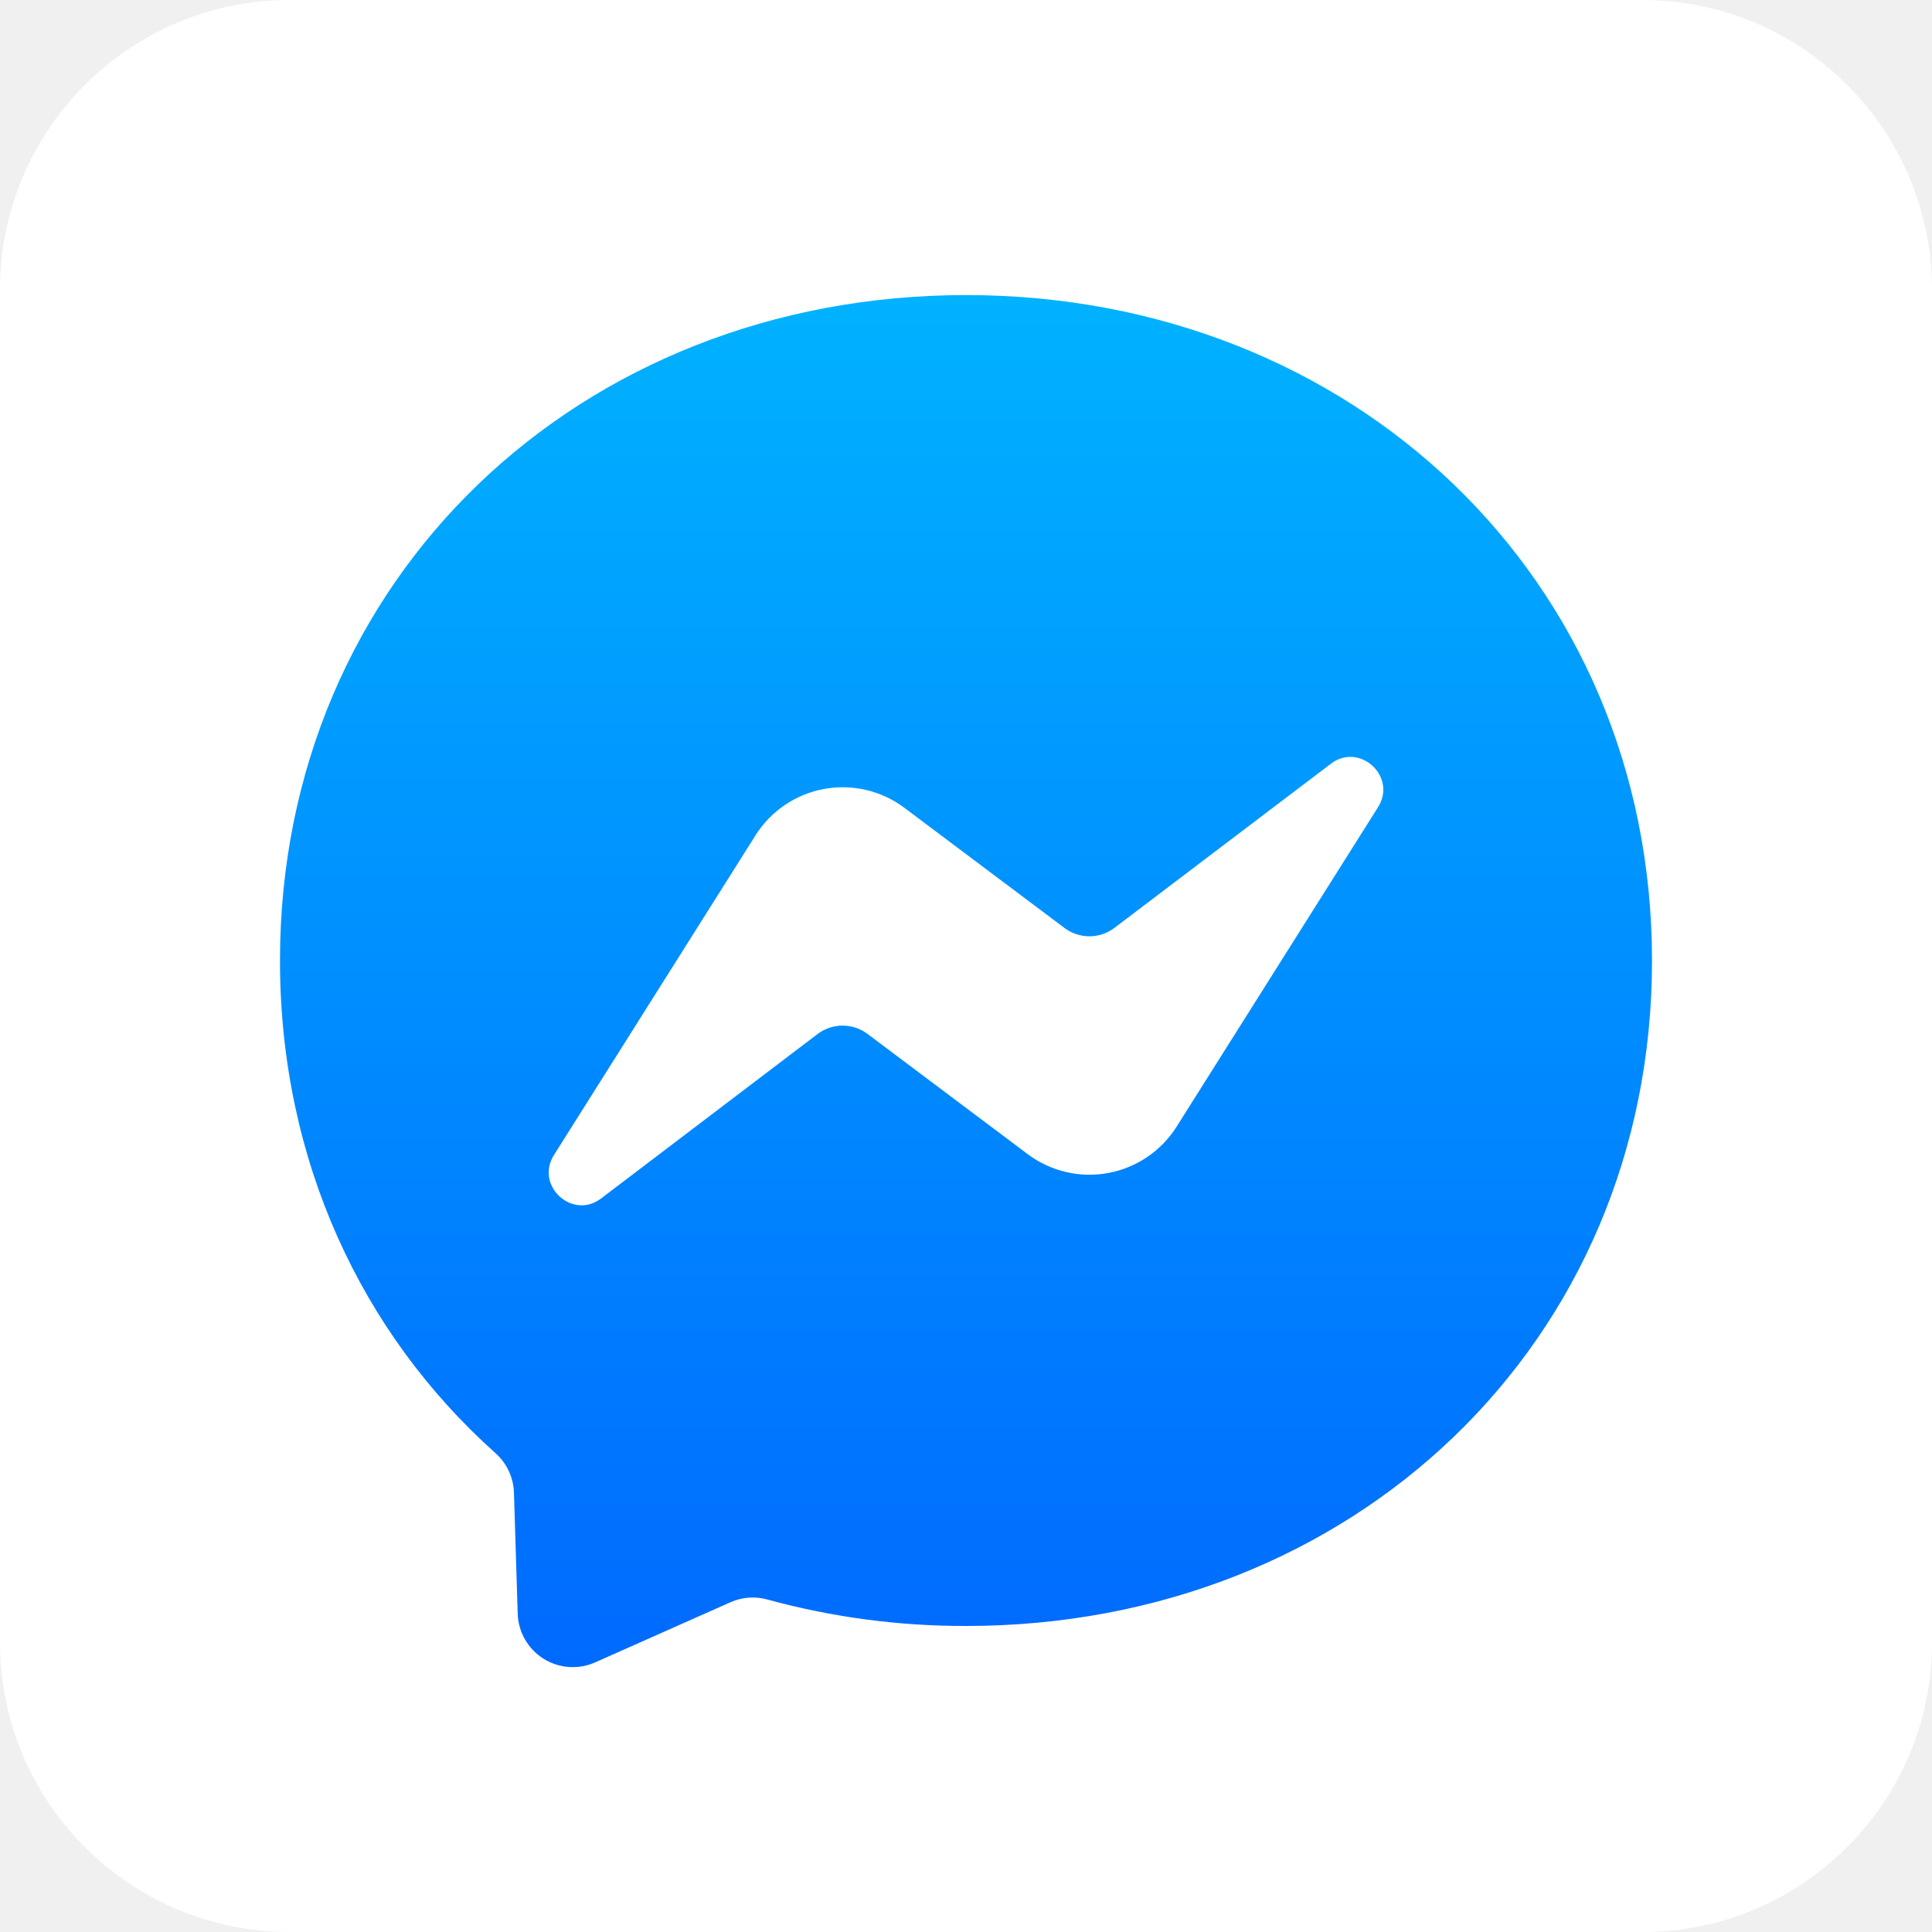
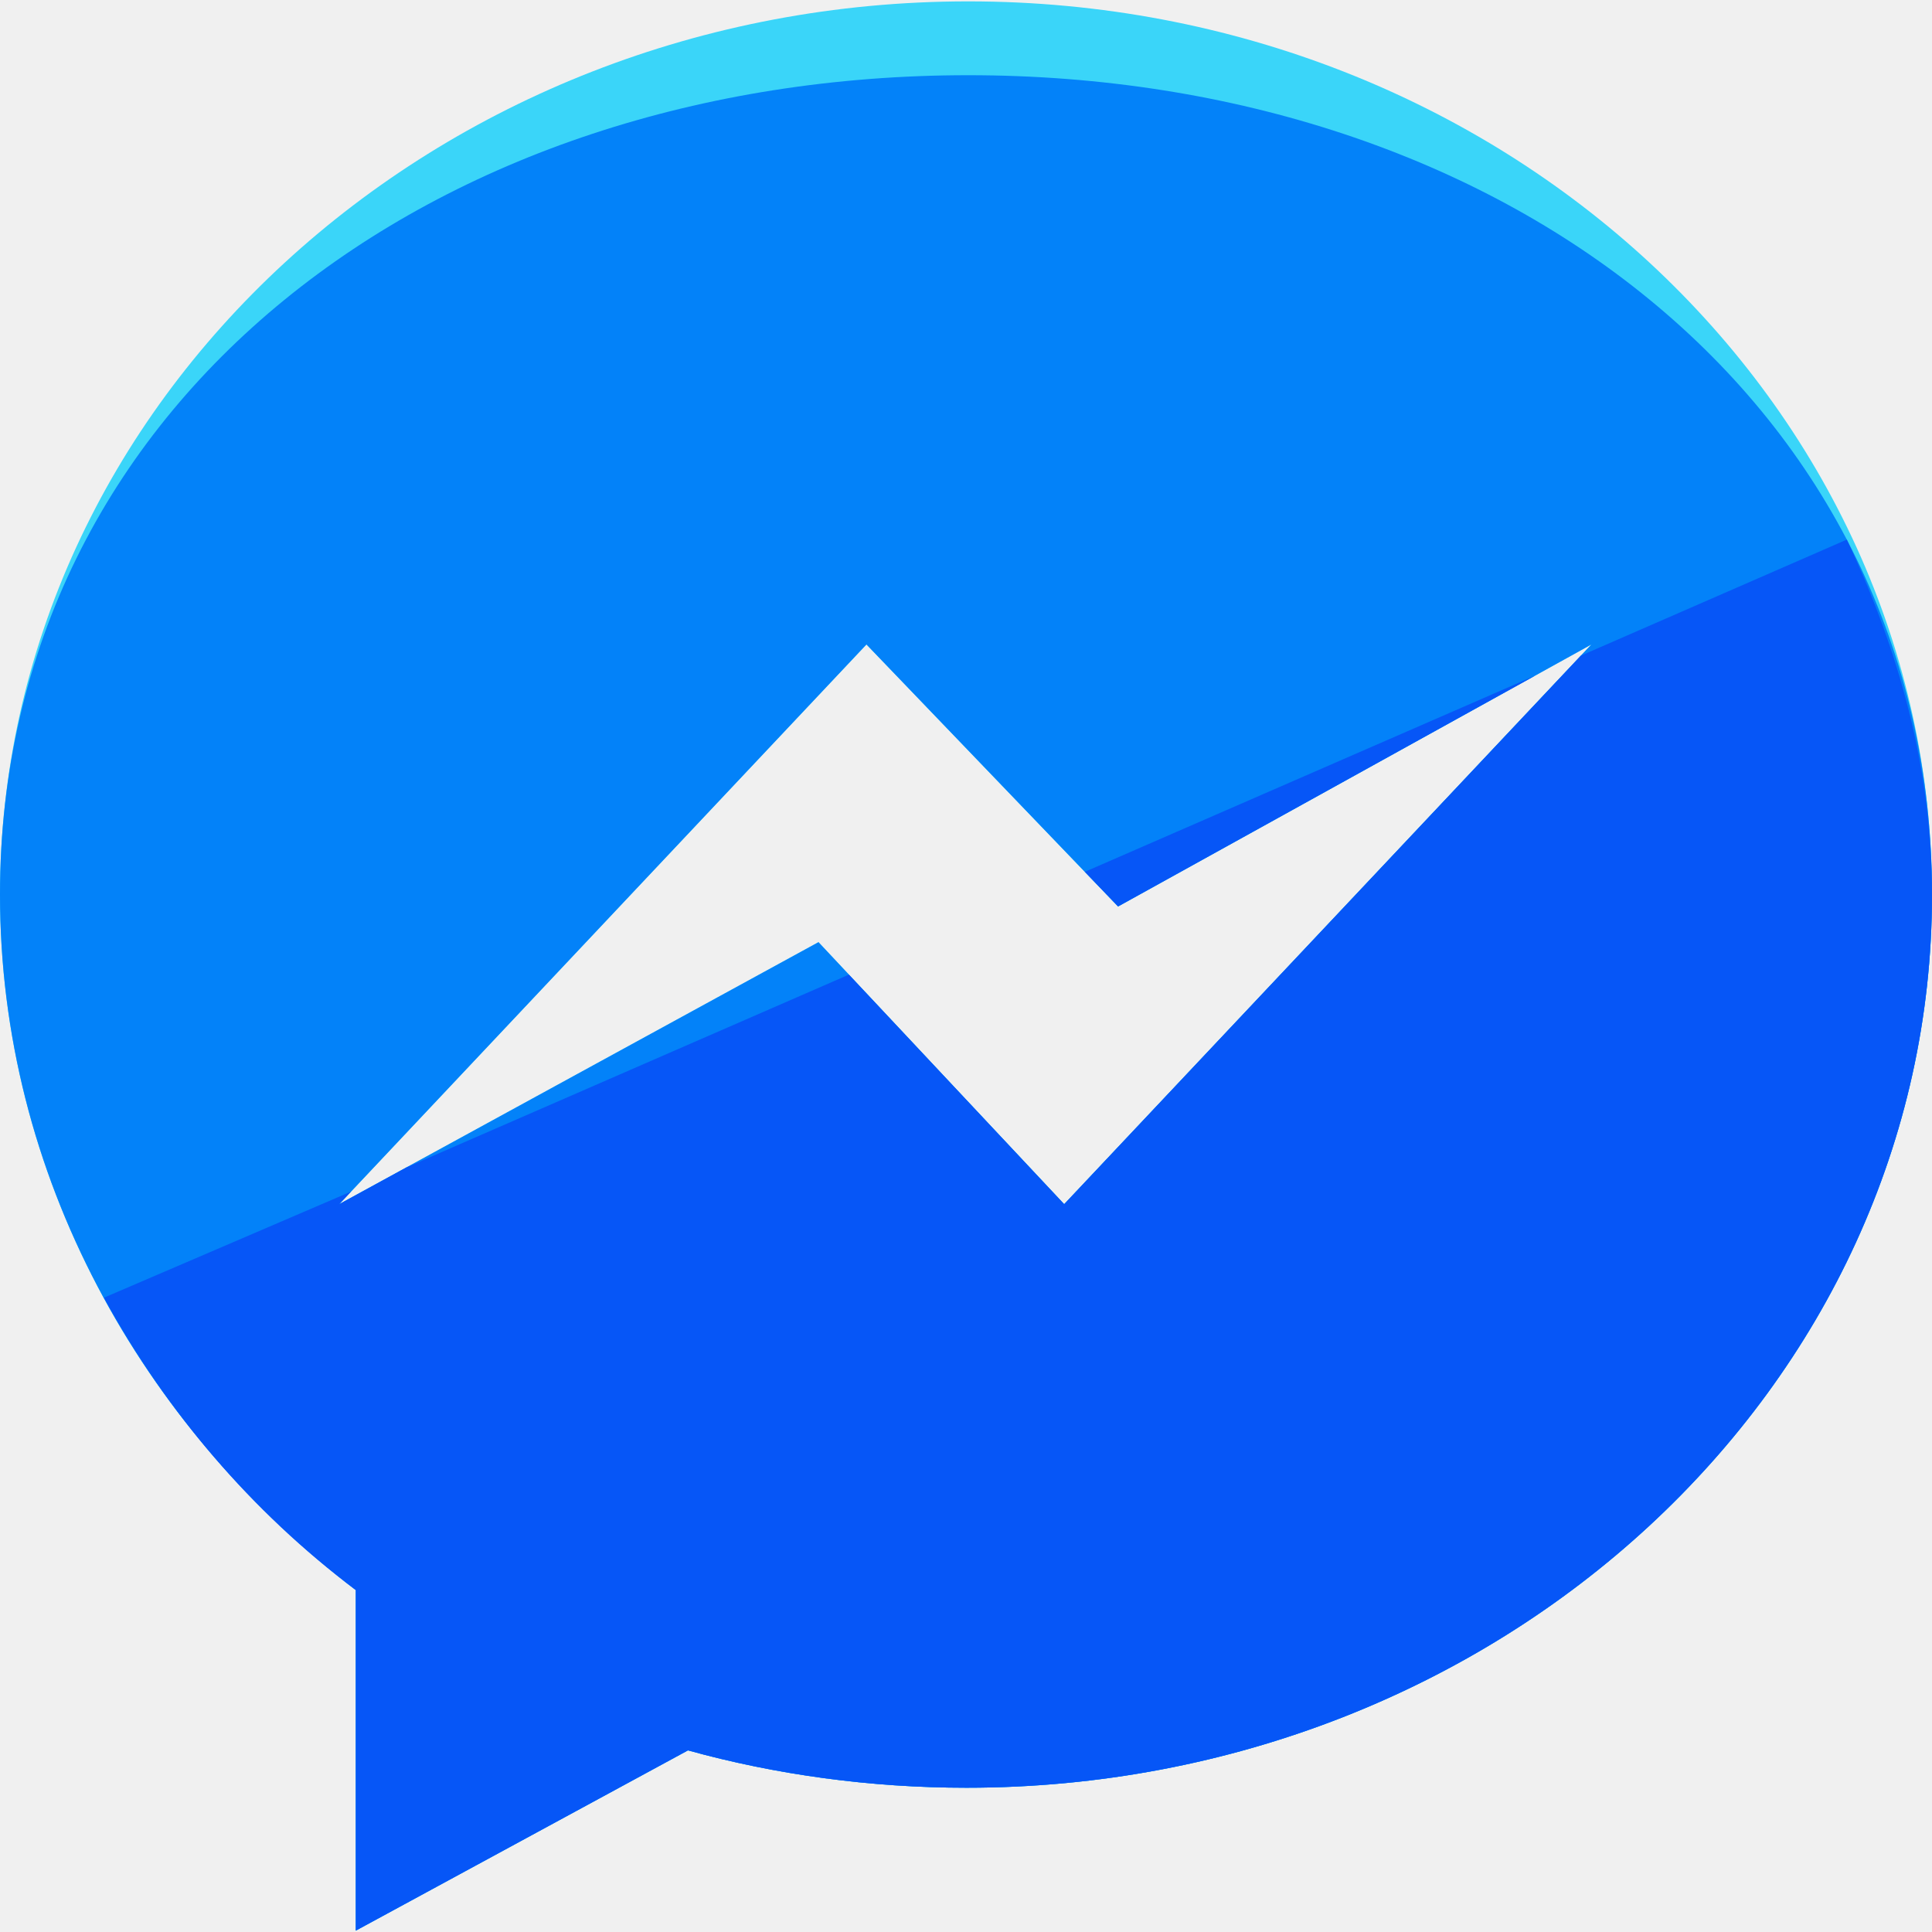
- <svg xmlns="http://www.w3.org/2000/svg" aria-label="Messenger" role="img" viewBox="0 0 512 512">
-   <rect width="512" height="512" rx="15%" fill="#ffffff" />
-   <linearGradient id="a" x1="256" x2="256" y1="78.2" y2="441.2" gradientUnits="userSpaceOnUse">
-     <stop offset="0" stop-color="#00B2FF" />
-     <stop offset="1" stop-color="#006AFF" />
-   </linearGradient>
-   <path fill="url(#a)" d="M256 78.2c-102.4 0-181.8 75 -181.8 176.4c0 53 21.7 98.8 57 130.4a14.7 14.7 0 015 10.4l1 32.3a14.6 14.6 0 0020.4 12.9l36-16a14.5 14.5 0 019.8-.7a197.8 197.8 0 0052.6 7c102.4 0 181.8-75 181.8 -176.3S358.4 78.2 256 78.2z" />
-   <path fill="#ffffff" d="M146.8 306.1l53.4-84.7a27.3 27.3 0 0139.5-7.3l42.5 31.9a11 11 0 0013 0l57.5-43.6c7.6-5.8 17.6 3.4 12.5 11.5l-53.4 84.7a27.3 27.3 0 01-39.4 7.3L229.9 274a11 11 0 00-13.2 0l-57.4 43.6c-7.6 5.8-17.6 -3.4 -12.5 -11.5z" />
+ <svg xmlns="http://www.w3.org/2000/svg" height="800px" width="800px" version="1.1" id="Layer_1" viewBox="0 0 504.72 504.72" xml:space="preserve">
+   <path style="fill:#3AD5F9;" d="M252.952,0.36C113.784,0.36,0,104.832,0,233.696C0,307.12,36.952,372.624,92.952,415.4v88.96  l86.776-47.088c22.896,6.344,47.632,9.76,72.752,9.76c139.168,0,252.24-104.472,252.24-233.336S392.12,0.36,252.952,0.36z   M278.008,314.584l-64.184-68.448L88.608,314.584L226.352,168.36l65.736,68.448l123.656-68.448L278.008,314.584z" />
+   <path style="fill:#0382F9;" d="M252.952,19.648C113.784,19.648,0,104.824,0,233.696C0,307.12,36.952,372.624,92.952,415.4v88.96  l86.776-47.088c22.896,6.344,47.632,9.76,72.752,9.76c139.168,0,252.24-104.472,252.24-233.336S392.12,19.648,252.952,19.648z   M278.008,314.584l-64.184-68.448L88.608,314.584L226.352,168.36l65.736,68.448l123.656-68.448L278.008,314.584z" />
+   <g>
+     <polygon style="fill:#0656F7;" points="401.064,176.488 283.4,227.76 292.088,236.8  " />
+     <path style="fill:#0656F7;" d="M412.984,171.288L278.008,314.584l-56.24-59.968l-115.68,50.408l-17.48,9.56l3.096-3.288   L27.16,339.008c16.24,29.648,38.416,55.84,65.792,76.392v88.96l86.776-47.088c22.896,6.344,47.632,9.76,72.752,9.76   c139.168,0,252.24-104.472,252.24-233.336c0-33.192-8.768-64.144-22.256-92.728L412.984,171.288z" />
+   </g>
</svg>
